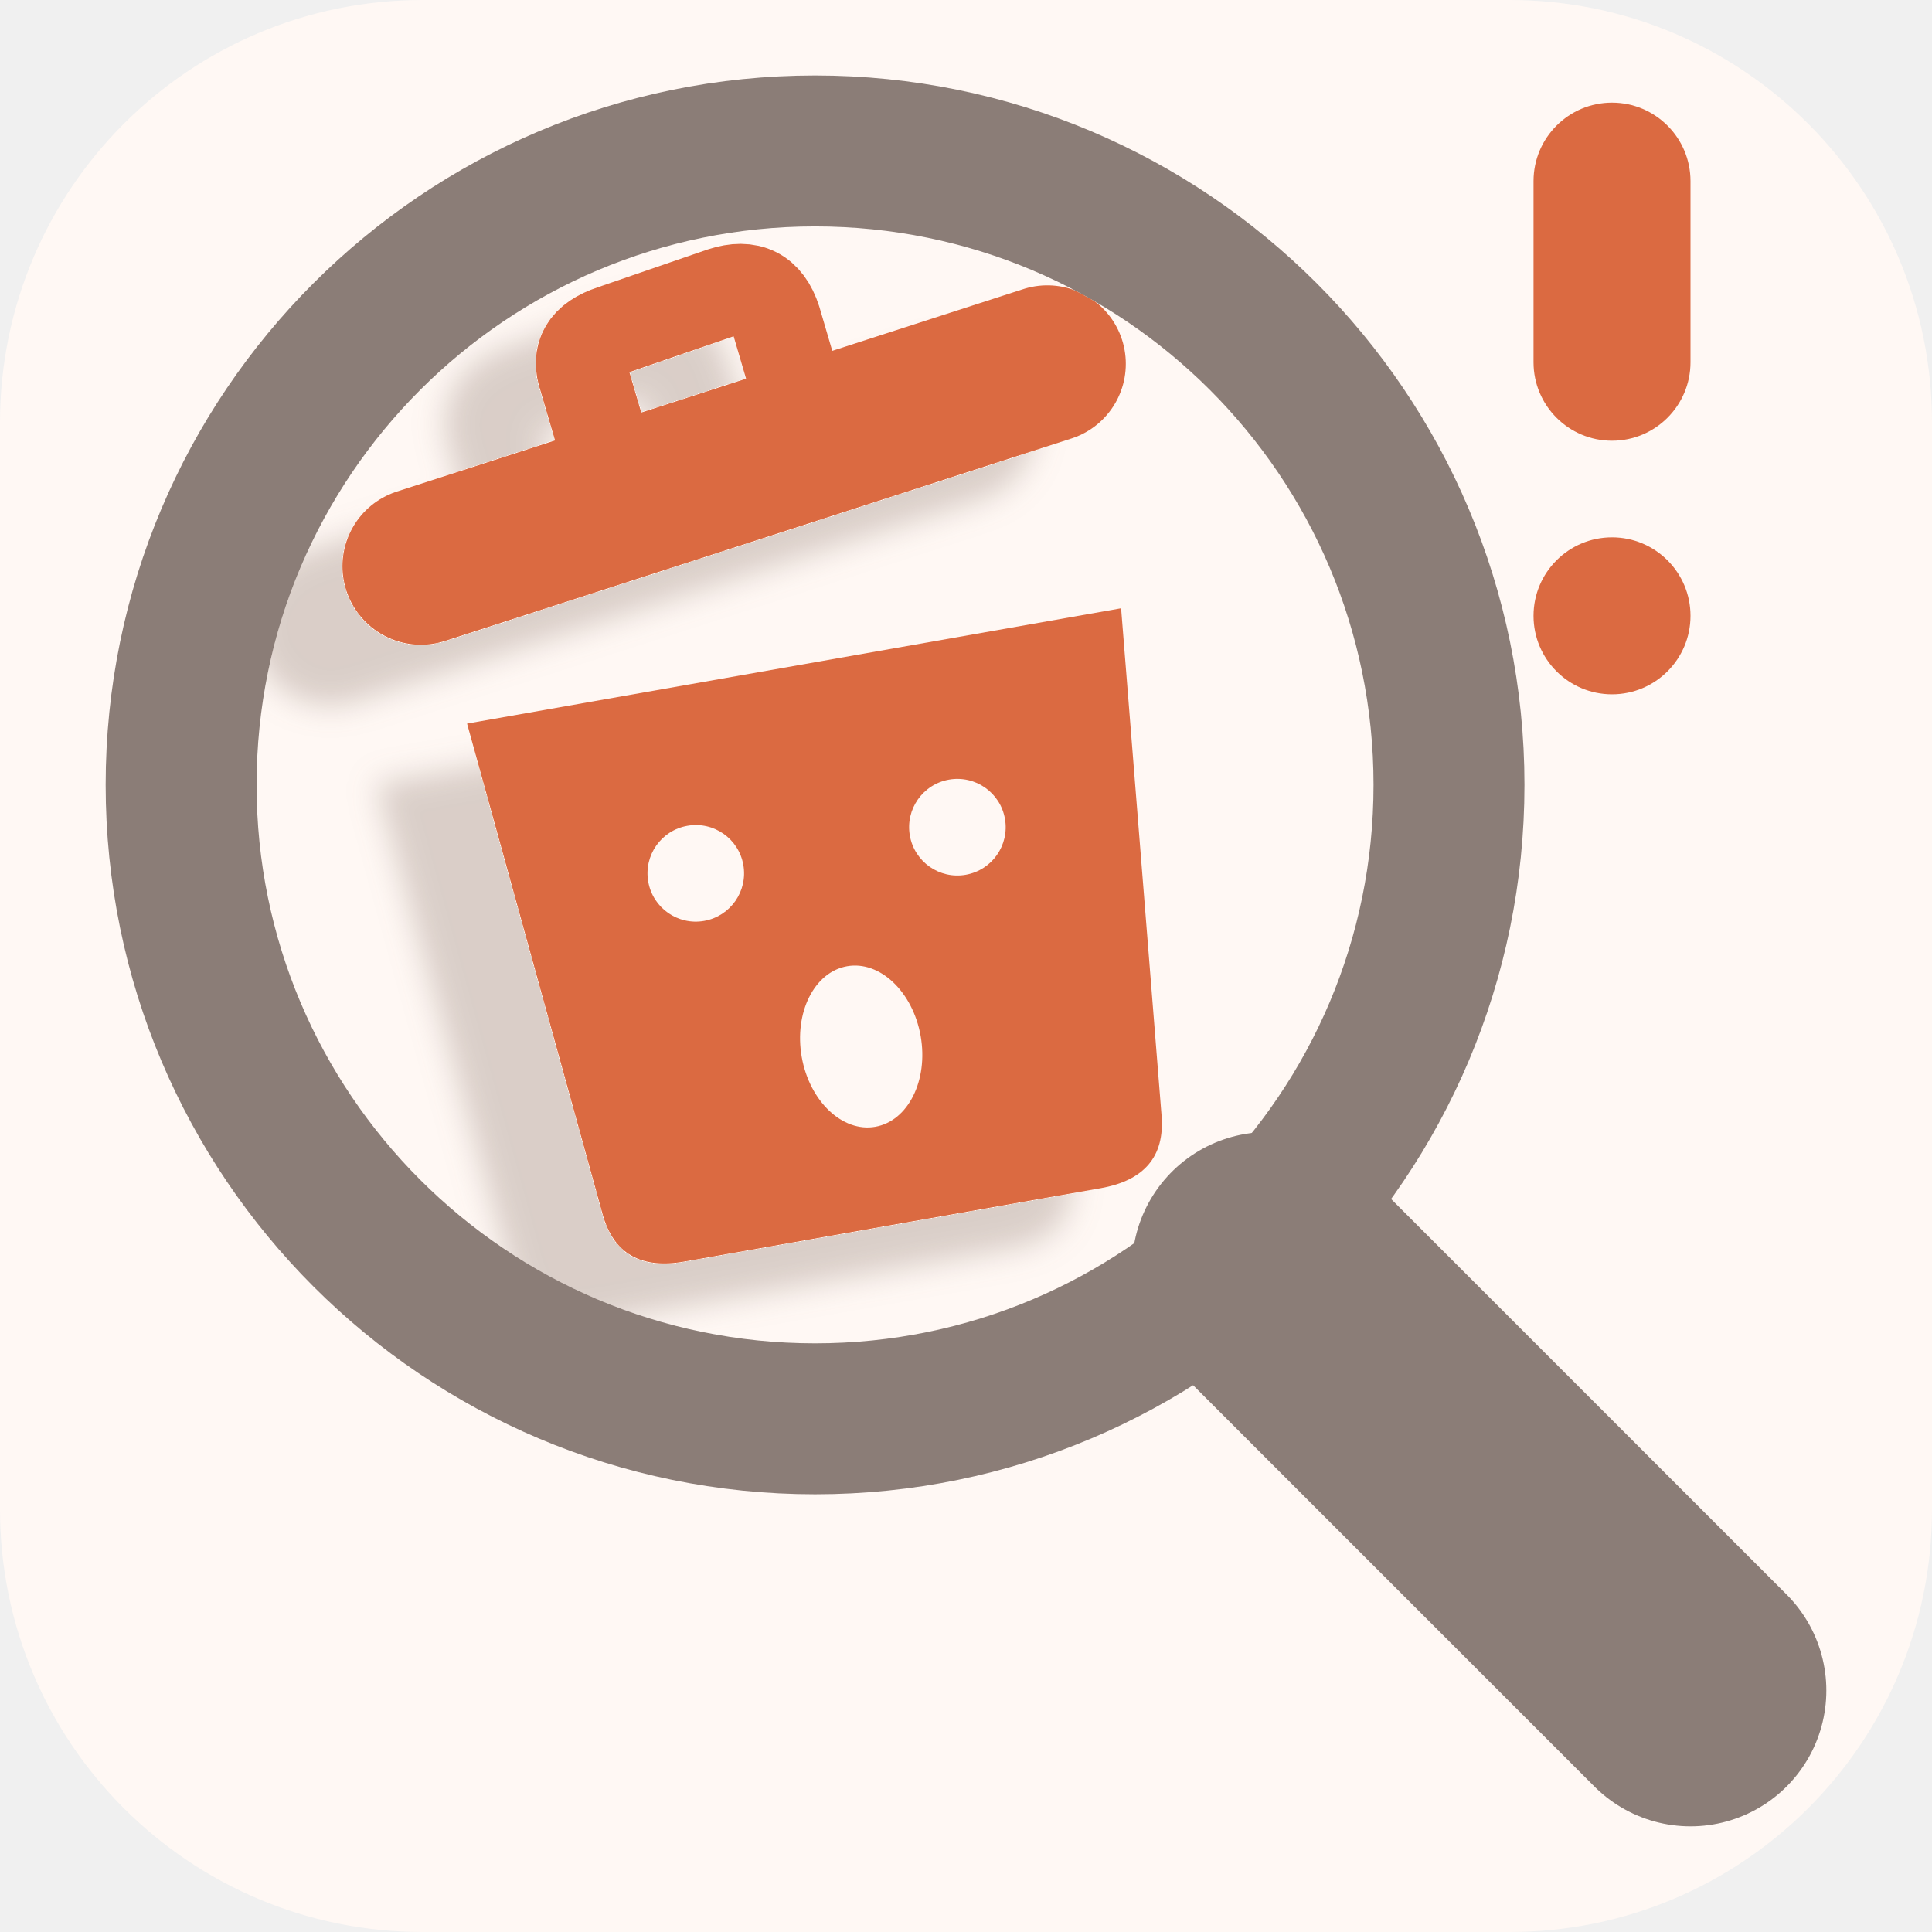
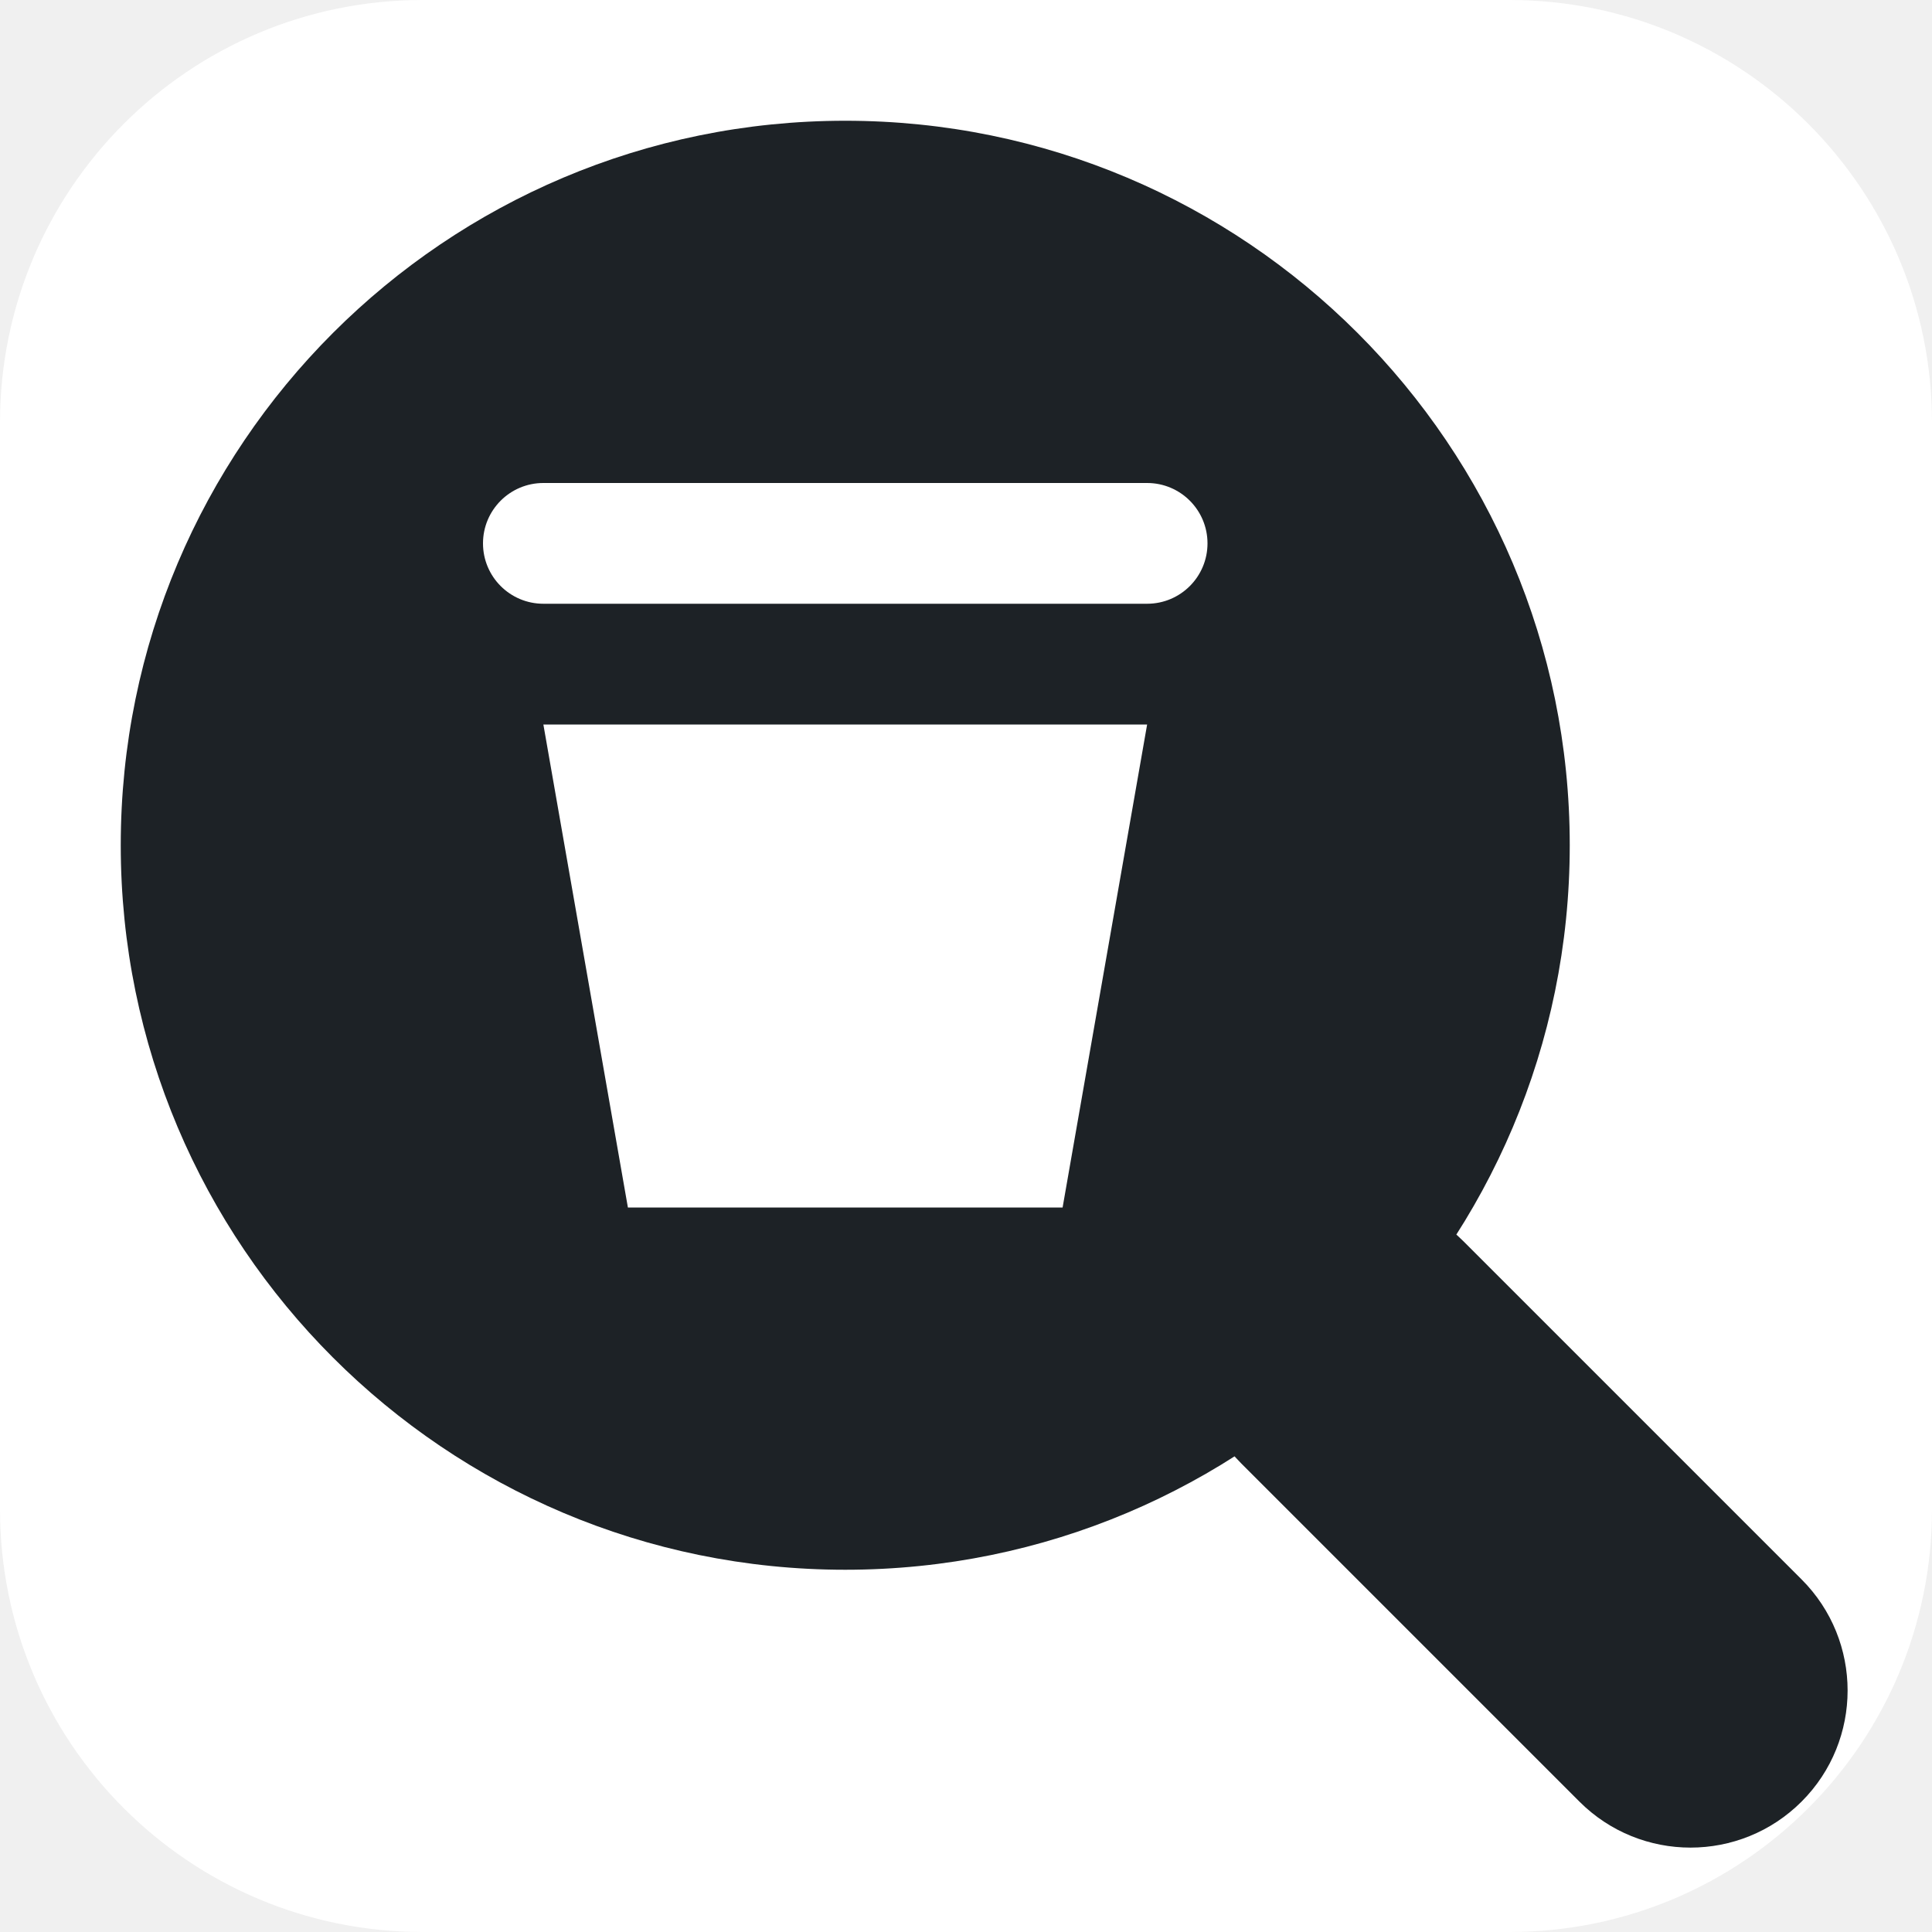
- <svg xmlns="http://www.w3.org/2000/svg" width="32" height="32" viewBox="0 0 32 32" fill="none">
-   <rect width="32" height="32" rx="7" fill="#FFF8F4" />
-   <path d="M21 21L28 28" stroke-width="4.5" stroke-linecap="round" stroke="#8B7D77" />
-   <path d="M24 13C24 18.799 19.299 23.5 13.5 23.5C7.701 23.5 3 18.799 3 13C3 7.201 7.701 2.5 13.5 2.5C19.299 2.5 24 7.201 24 13Z" stroke-width="2.5" stroke="#8B7D77" />
-   <mask id="mask0_3_13" style="mask-type:alpha" maskUnits="userSpaceOnUse" x="4" y="3" width="19" height="20">
-     <circle cx="13.5" cy="13" r="9.25" fill="white" />
-   </mask>
-   <g mask="url(#mask0_3_13)">
-     <g filter="url(#filter0_d_3_13)">
-       <path d="M7.736 11.985L18.569 10.075L19.24 18.487C19.29 19.155 18.954 19.552 18.232 19.68L11.338 20.895C10.616 21.023 10.164 20.764 9.983 20.119L7.736 11.985Z" fill="#DB6A41" />
-       <path d="M6.972 9.379L17.347 6.026" stroke-width="2.6" stroke-linecap="round" stroke="#DB6A41" />
-       <path d="M9.927 7.131L9.672 6.262C9.537 5.88 9.693 5.616 10.141 5.469L11.96 4.843C12.408 4.697 12.706 4.847 12.852 5.295L13.107 6.164" stroke-width="1.5" stroke-linecap="round" stroke="#DB6A41" />
-       <path d="M11.663 15.253C12.098 15.176 12.389 14.761 12.312 14.326C12.236 13.891 11.821 13.601 11.386 13.678C10.95 13.754 10.66 14.169 10.737 14.604C10.813 15.039 11.228 15.33 11.663 15.253Z" fill="#FFF8F4" />
-       <path d="M15.996 14.489C16.432 14.412 16.722 13.998 16.645 13.562C16.569 13.127 16.154 12.837 15.719 12.913C15.284 12.99 14.993 13.405 15.07 13.84C15.146 14.275 15.561 14.566 15.996 14.489Z" fill="#FFF8F4" />
-       <path d="M14.498 18.663C15.042 18.567 15.378 17.894 15.249 17.16C15.119 16.425 14.573 15.908 14.03 16.004C13.486 16.1 13.15 16.773 13.279 17.507C13.409 18.241 13.955 18.759 14.498 18.663Z" fill="#FFF8F4" />
-     </g>
-   </g>
-   <rect x="25.4" y="1.7" width="2.6" height="5.6" rx="1.3" fill="#DB6A41" />
-   <circle cx="26.7" cy="10.2" r="1.3" fill="#DB6A41" />
-   <defs>
-     <filter id="filter0_d_3_13" x="3.672" y="4.039" width="15.573" height="18.388" filterUnits="userSpaceOnUse" color-interpolation-filters="sRGB">
-       <feFlood flood-opacity="0" result="BackgroundImageFix" />
-       <feColorMatrix in="SourceAlpha" type="matrix" values="0 0 0 0 0 0 0 0 0 0 0 0 0 0 0 0 0 0 127 0" result="hardAlpha" />
-       <feOffset dx="-1.5" dy="1" />
-       <feGaussianBlur stdDeviation="0.25" />
-       <feComposite in2="hardAlpha" operator="out" />
-       <feColorMatrix type="matrix" values="0 0 0 0 0.416 0 0 0 0 0.318 0 0 0 0 0.271 0 0 0 0.25 0" />
-       <feBlend mode="normal" in2="BackgroundImageFix" result="effect1_dropShadow_3_13" />
-       <feBlend mode="normal" in="SourceGraphic" in2="effect1_dropShadow_3_13" result="shape" />
-     </filter>
-   </defs>
+ <svg xmlns="http://www.w3.org/2000/svg" viewBox="0 0 16 16" role="img" aria-label="桶緝犯">
+   <rect width="16" height="16" rx="3.5" fill="#FFFFFF" />
+   <path d="M7 1a6 6 0 1 1 0 12a6 6 0 1 1 0-12ZM4.5 4a.5 .5 0 0 0 0 1H9.5a.5 .5 0 0 0 0-1ZM4.5 6L5.2 10H8.8L9.5 6Z" fill="#1D2226" fill-rule="evenodd" />
+   <path d="M12.12 10.28L14.92 13.08A1.3 1.3 0 0 1 13.08 14.92L10.28 12.12A1.3 1.3 0 0 1 12.12 10.28Z" fill="#1D2226" />
</svg>
